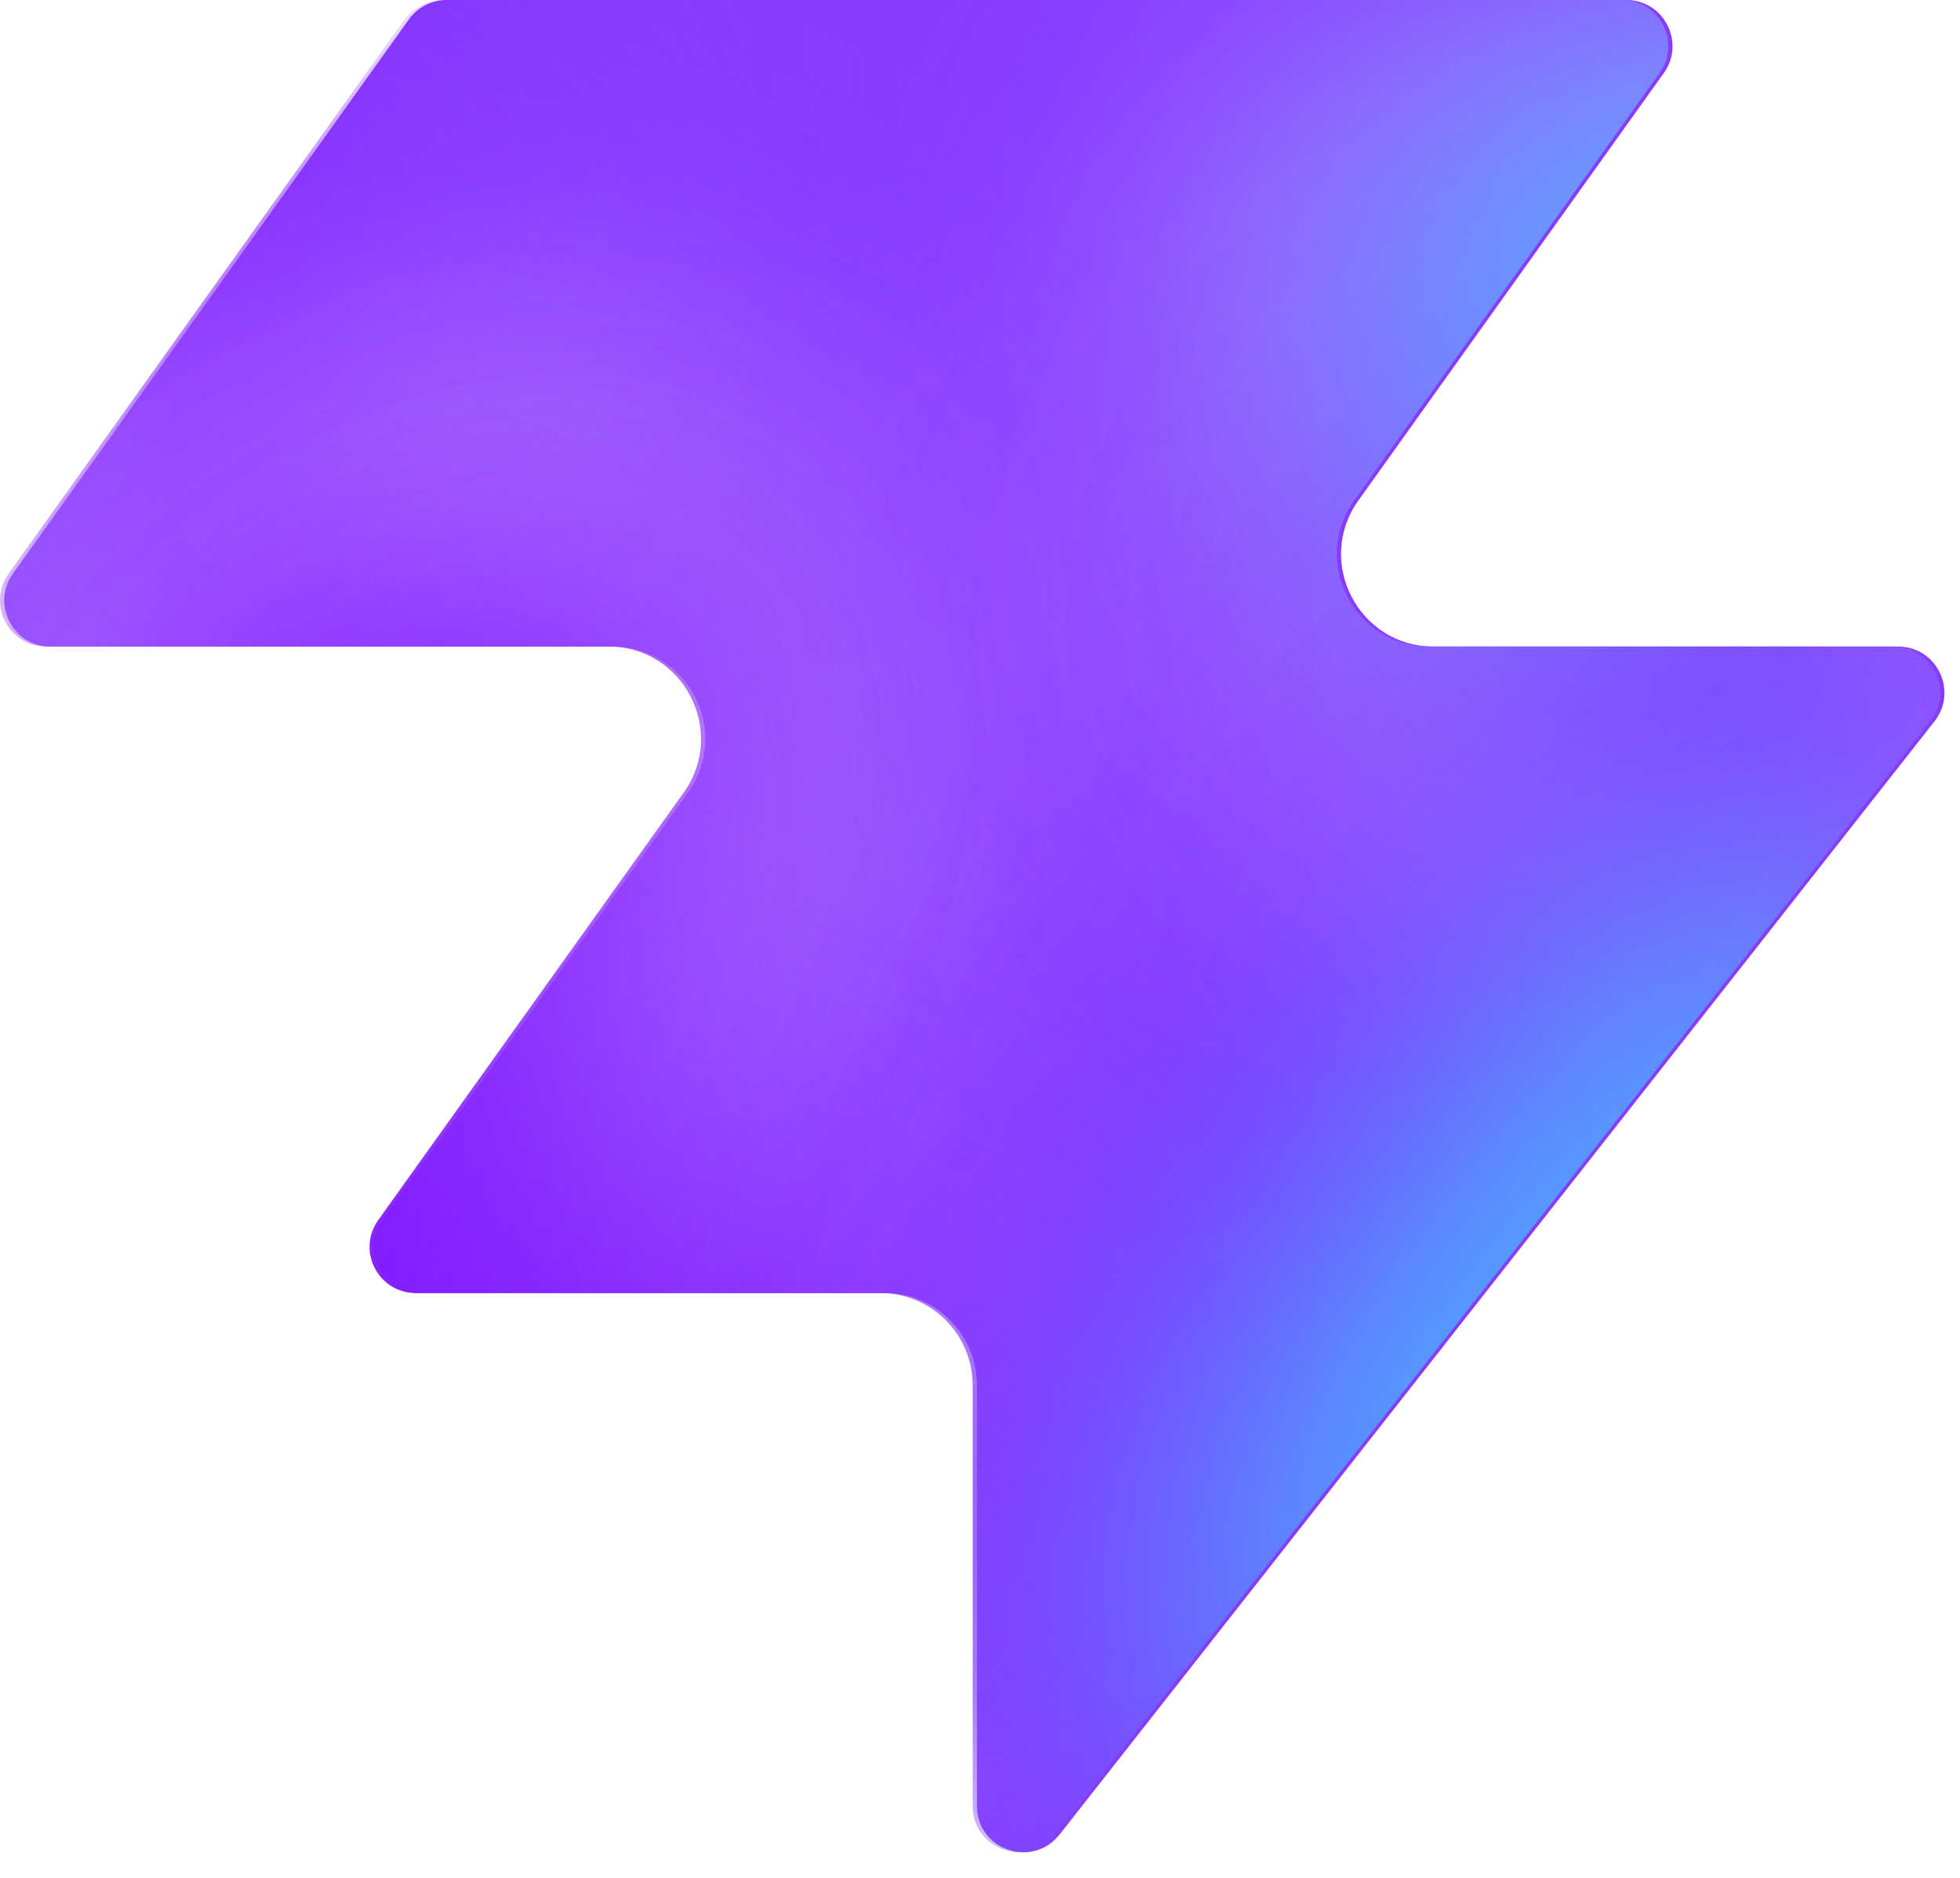
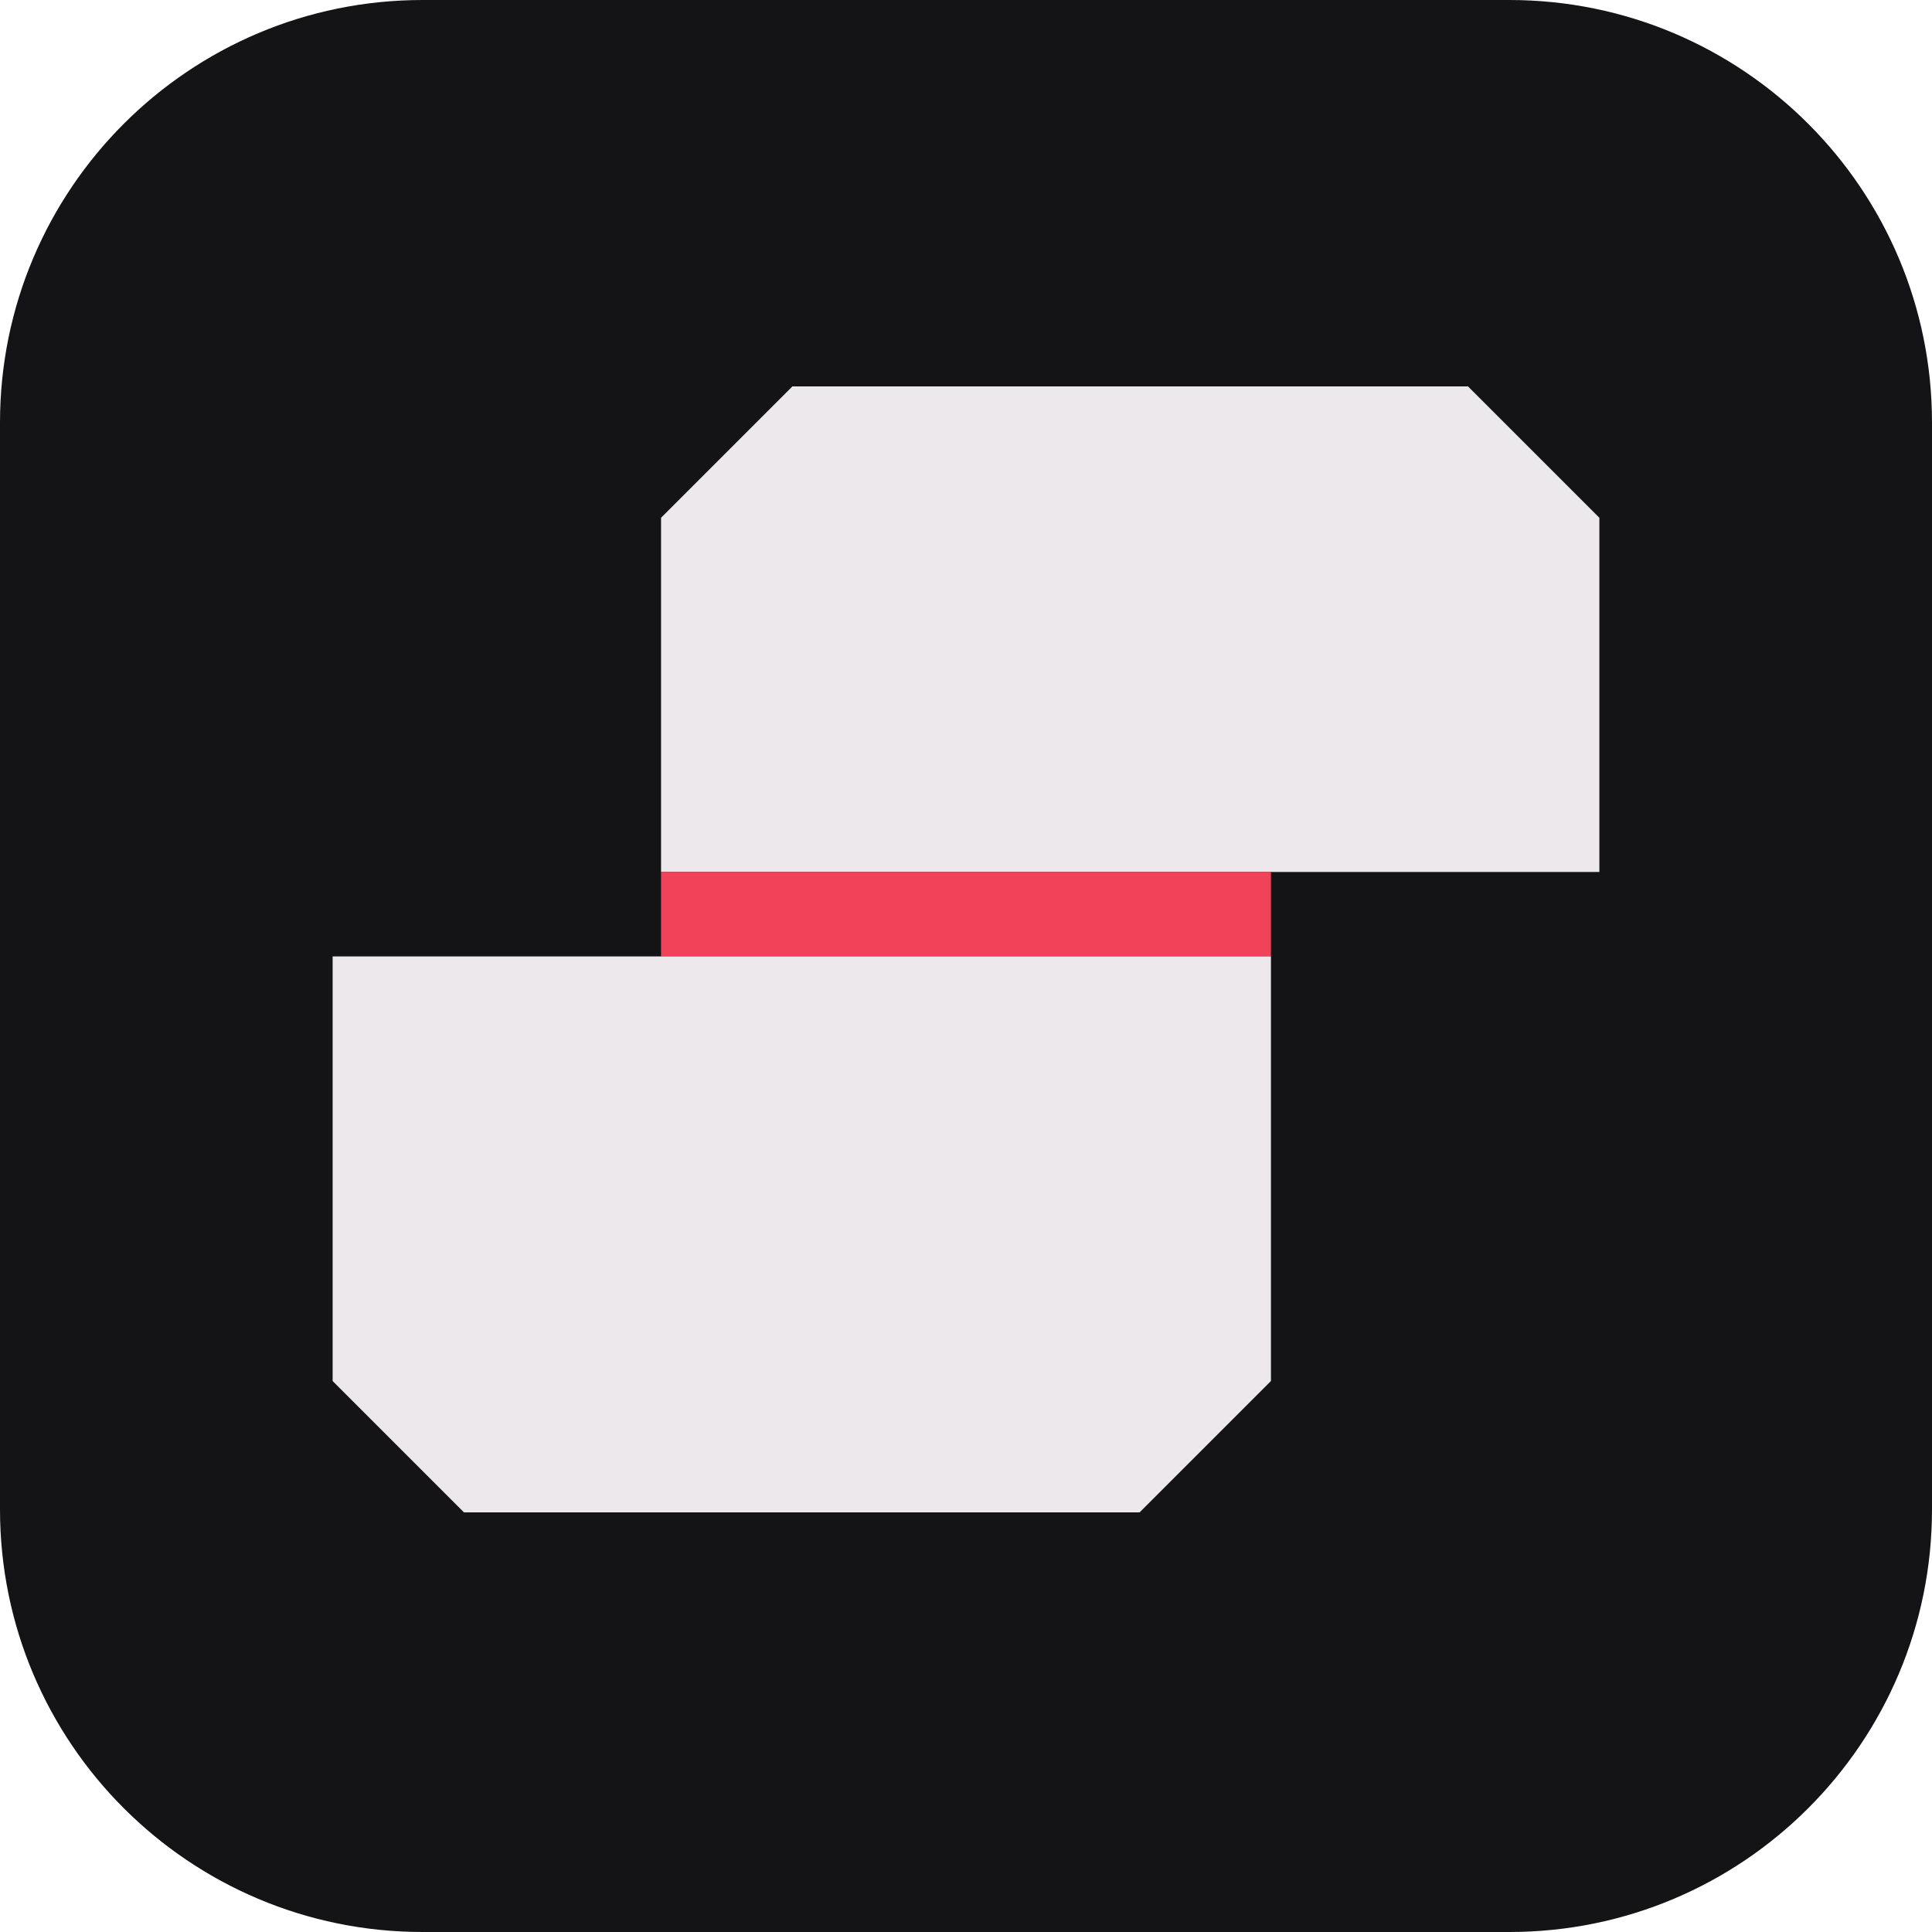
- <svg xmlns="http://www.w3.org/2000/svg" width="48" height="46" fill="none" viewBox="0 0 48 46">
-   <path fill="#863bff" d="M25.946 44.938c-.664.845-2.021.375-2.021-.698V33.937a2.26 2.26 0 0 0-2.262-2.262H10.287c-.92 0-1.456-1.04-.92-1.788l7.48-10.471c1.07-1.497 0-3.578-1.842-3.578H1.237c-.92 0-1.456-1.04-.92-1.788L10.013.474c.214-.297.556-.474.92-.474h28.894c.92 0 1.456 1.04.92 1.788l-7.48 10.471c-1.07 1.498 0 3.579 1.842 3.579h11.377c.943 0 1.473 1.088.89 1.83L25.947 44.94z" style="fill:#863bff;fill:color(display-p3 .525 .23 1);fill-opacity:1" />
-   <mask id="a" width="48" height="46" x="0" y="0" maskUnits="userSpaceOnUse" style="mask-type:alpha">
-     <path fill="#000" d="M25.842 44.938c-.664.844-2.021.375-2.021-.698V33.937a2.26 2.26 0 0 0-2.262-2.262H10.183c-.92 0-1.456-1.04-.92-1.788l7.48-10.471c1.07-1.498 0-3.579-1.842-3.579H1.133c-.92 0-1.456-1.04-.92-1.787L9.91.473c.214-.297.556-.474.92-.474h28.894c.92 0 1.456 1.04.92 1.788l-7.48 10.471c-1.07 1.498 0 3.578 1.842 3.578h11.377c.943 0 1.473 1.088.89 1.832L25.843 44.94z" style="fill:#000;fill-opacity:1" />
-   </mask>
-   <g mask="url(#a)">
-     <g filter="url(#b)">
-       <ellipse cx="5.508" cy="14.704" fill="#ede6ff" rx="5.508" ry="14.704" style="fill:#ede6ff;fill:color(display-p3 .927 .903 1);fill-opacity:1" transform="matrix(.00324 1 1 -.00324 -4.47 31.516)" />
-     </g>
-     <g filter="url(#c)">
-       <ellipse cx="10.399" cy="29.851" fill="#ede6ff" rx="10.399" ry="29.851" style="fill:#ede6ff;fill:color(display-p3 .927 .903 1);fill-opacity:1" transform="matrix(.00324 1 1 -.00324 -39.328 7.883)" />
-     </g>
-     <g filter="url(#d)">
-       <ellipse cx="5.508" cy="30.487" fill="#7e14ff" rx="5.508" ry="30.487" style="fill:#7e14ff;fill:color(display-p3 .492 .077 1);fill-opacity:1" transform="rotate(89.814 -25.913 -14.639)scale(1 -1)" />
-     </g>
-     <g filter="url(#e)">
-       <ellipse cx="5.508" cy="30.599" fill="#7e14ff" rx="5.508" ry="30.599" style="fill:#7e14ff;fill:color(display-p3 .492 .077 1);fill-opacity:1" transform="rotate(89.814 -32.644 -3.334)scale(1 -1)" />
-     </g>
-     <g filter="url(#f)">
-       <ellipse cx="5.508" cy="30.599" fill="#7e14ff" rx="5.508" ry="30.599" style="fill:#7e14ff;fill:color(display-p3 .492 .077 1);fill-opacity:1" transform="matrix(.00324 1 1 -.00324 -34.34 30.47)" />
-     </g>
-     <g filter="url(#g)">
-       <ellipse cx="14.072" cy="22.078" fill="#ede6ff" rx="14.072" ry="22.078" style="fill:#ede6ff;fill:color(display-p3 .927 .903 1);fill-opacity:1" transform="rotate(93.35 24.506 48.493)scale(-1 1)" />
-     </g>
-     <g filter="url(#h)">
-       <ellipse cx="3.47" cy="21.501" fill="#7e14ff" rx="3.47" ry="21.501" style="fill:#7e14ff;fill:color(display-p3 .492 .077 1);fill-opacity:1" transform="rotate(89.009 28.708 47.59)scale(-1 1)" />
-     </g>
-     <g filter="url(#i)">
-       <ellipse cx="3.47" cy="21.501" fill="#7e14ff" rx="3.47" ry="21.501" style="fill:#7e14ff;fill:color(display-p3 .492 .077 1);fill-opacity:1" transform="rotate(89.009 28.708 47.59)scale(-1 1)" />
-     </g>
-     <g filter="url(#j)">
-       <ellipse cx=".387" cy="8.972" fill="#7e14ff" rx="4.407" ry="29.108" style="fill:#7e14ff;fill:color(display-p3 .492 .077 1);fill-opacity:1" transform="rotate(39.51 .387 8.972)" />
-     </g>
-     <g filter="url(#k)">
-       <ellipse cx="47.523" cy="-6.092" fill="#7e14ff" rx="4.407" ry="29.108" style="fill:#7e14ff;fill:color(display-p3 .492 .077 1);fill-opacity:1" transform="rotate(37.892 47.523 -6.092)" />
-     </g>
-     <g filter="url(#l)">
-       <ellipse cx="41.412" cy="6.333" fill="#47bfff" rx="5.971" ry="9.665" style="fill:#47bfff;fill:color(display-p3 .28 .748 1);fill-opacity:1" transform="rotate(37.892 41.412 6.333)" />
-     </g>
-     <g filter="url(#m)">
-       <ellipse cx="-1.879" cy="38.332" fill="#7e14ff" rx="4.407" ry="29.108" style="fill:#7e14ff;fill:color(display-p3 .492 .077 1);fill-opacity:1" transform="rotate(37.892 -1.88 38.332)" />
-     </g>
-     <g filter="url(#n)">
-       <ellipse cx="-1.879" cy="38.332" fill="#7e14ff" rx="4.407" ry="29.108" style="fill:#7e14ff;fill:color(display-p3 .492 .077 1);fill-opacity:1" transform="rotate(37.892 -1.88 38.332)" />
-     </g>
-     <g filter="url(#o)">
-       <ellipse cx="35.651" cy="29.907" fill="#7e14ff" rx="4.407" ry="29.108" style="fill:#7e14ff;fill:color(display-p3 .492 .077 1);fill-opacity:1" transform="rotate(37.892 35.651 29.907)" />
-     </g>
-     <g filter="url(#p)">
-       <ellipse cx="38.418" cy="32.4" fill="#47bfff" rx="5.971" ry="15.297" style="fill:#47bfff;fill:color(display-p3 .28 .748 1);fill-opacity:1" transform="rotate(37.892 38.418 32.4)" />
-     </g>
-   </g>
-   <defs>
-     <filter id="b" width="60.045" height="41.654" x="-19.77" y="16.149" color-interpolation-filters="sRGB" filterUnits="userSpaceOnUse">
-       <feFlood flood-opacity="0" result="BackgroundImageFix" />
-       <feBlend in="SourceGraphic" in2="BackgroundImageFix" result="shape" />
-       <feGaussianBlur result="effect1_foregroundBlur_2002_17158" stdDeviation="7.659" />
-     </filter>
-     <filter id="c" width="90.34" height="51.437" x="-54.613" y="-7.533" color-interpolation-filters="sRGB" filterUnits="userSpaceOnUse">
-       <feFlood flood-opacity="0" result="BackgroundImageFix" />
-       <feBlend in="SourceGraphic" in2="BackgroundImageFix" result="shape" />
-       <feGaussianBlur result="effect1_foregroundBlur_2002_17158" stdDeviation="7.659" />
-     </filter>
-     <filter id="d" width="79.355" height="29.4" x="-49.64" y="2.03" color-interpolation-filters="sRGB" filterUnits="userSpaceOnUse">
-       <feFlood flood-opacity="0" result="BackgroundImageFix" />
-       <feBlend in="SourceGraphic" in2="BackgroundImageFix" result="shape" />
-       <feGaussianBlur result="effect1_foregroundBlur_2002_17158" stdDeviation="4.596" />
-     </filter>
-     <filter id="e" width="79.579" height="29.4" x="-45.045" y="20.029" color-interpolation-filters="sRGB" filterUnits="userSpaceOnUse">
-       <feFlood flood-opacity="0" result="BackgroundImageFix" />
-       <feBlend in="SourceGraphic" in2="BackgroundImageFix" result="shape" />
-       <feGaussianBlur result="effect1_foregroundBlur_2002_17158" stdDeviation="4.596" />
-     </filter>
-     <filter id="f" width="79.579" height="29.4" x="-43.513" y="21.178" color-interpolation-filters="sRGB" filterUnits="userSpaceOnUse">
-       <feFlood flood-opacity="0" result="BackgroundImageFix" />
-       <feBlend in="SourceGraphic" in2="BackgroundImageFix" result="shape" />
-       <feGaussianBlur result="effect1_foregroundBlur_2002_17158" stdDeviation="4.596" />
-     </filter>
-     <filter id="g" width="74.749" height="58.852" x="15.756" y="-17.901" color-interpolation-filters="sRGB" filterUnits="userSpaceOnUse">
-       <feFlood flood-opacity="0" result="BackgroundImageFix" />
-       <feBlend in="SourceGraphic" in2="BackgroundImageFix" result="shape" />
-       <feGaussianBlur result="effect1_foregroundBlur_2002_17158" stdDeviation="7.659" />
-     </filter>
-     <filter id="h" width="61.377" height="25.362" x="23.548" y="2.284" color-interpolation-filters="sRGB" filterUnits="userSpaceOnUse">
-       <feFlood flood-opacity="0" result="BackgroundImageFix" />
-       <feBlend in="SourceGraphic" in2="BackgroundImageFix" result="shape" />
-       <feGaussianBlur result="effect1_foregroundBlur_2002_17158" stdDeviation="4.596" />
-     </filter>
-     <filter id="i" width="61.377" height="25.362" x="23.548" y="2.284" color-interpolation-filters="sRGB" filterUnits="userSpaceOnUse">
-       <feFlood flood-opacity="0" result="BackgroundImageFix" />
-       <feBlend in="SourceGraphic" in2="BackgroundImageFix" result="shape" />
-       <feGaussianBlur result="effect1_foregroundBlur_2002_17158" stdDeviation="4.596" />
-     </filter>
-     <filter id="j" width="56.045" height="63.649" x="-27.636" y="-22.853" color-interpolation-filters="sRGB" filterUnits="userSpaceOnUse">
-       <feFlood flood-opacity="0" result="BackgroundImageFix" />
-       <feBlend in="SourceGraphic" in2="BackgroundImageFix" result="shape" />
-       <feGaussianBlur result="effect1_foregroundBlur_2002_17158" stdDeviation="4.596" />
-     </filter>
-     <filter id="k" width="54.814" height="64.646" x="20.116" y="-38.415" color-interpolation-filters="sRGB" filterUnits="userSpaceOnUse">
-       <feFlood flood-opacity="0" result="BackgroundImageFix" />
-       <feBlend in="SourceGraphic" in2="BackgroundImageFix" result="shape" />
-       <feGaussianBlur result="effect1_foregroundBlur_2002_17158" stdDeviation="4.596" />
-     </filter>
-     <filter id="l" width="33.541" height="35.313" x="24.641" y="-11.323" color-interpolation-filters="sRGB" filterUnits="userSpaceOnUse">
-       <feFlood flood-opacity="0" result="BackgroundImageFix" />
-       <feBlend in="SourceGraphic" in2="BackgroundImageFix" result="shape" />
-       <feGaussianBlur result="effect1_foregroundBlur_2002_17158" stdDeviation="4.596" />
-     </filter>
-     <filter id="m" width="54.814" height="64.646" x="-29.286" y="6.009" color-interpolation-filters="sRGB" filterUnits="userSpaceOnUse">
-       <feFlood flood-opacity="0" result="BackgroundImageFix" />
-       <feBlend in="SourceGraphic" in2="BackgroundImageFix" result="shape" />
-       <feGaussianBlur result="effect1_foregroundBlur_2002_17158" stdDeviation="4.596" />
-     </filter>
-     <filter id="n" width="54.814" height="64.646" x="-29.286" y="6.009" color-interpolation-filters="sRGB" filterUnits="userSpaceOnUse">
-       <feFlood flood-opacity="0" result="BackgroundImageFix" />
-       <feBlend in="SourceGraphic" in2="BackgroundImageFix" result="shape" />
-       <feGaussianBlur result="effect1_foregroundBlur_2002_17158" stdDeviation="4.596" />
-     </filter>
-     <filter id="o" width="54.814" height="64.646" x="8.244" y="-2.416" color-interpolation-filters="sRGB" filterUnits="userSpaceOnUse">
-       <feFlood flood-opacity="0" result="BackgroundImageFix" />
-       <feBlend in="SourceGraphic" in2="BackgroundImageFix" result="shape" />
-       <feGaussianBlur result="effect1_foregroundBlur_2002_17158" stdDeviation="4.596" />
-     </filter>
-     <filter id="p" width="39.409" height="43.623" x="18.713" y="10.588" color-interpolation-filters="sRGB" filterUnits="userSpaceOnUse">
-       <feFlood flood-opacity="0" result="BackgroundImageFix" />
-       <feBlend in="SourceGraphic" in2="BackgroundImageFix" result="shape" />
-       <feGaussianBlur result="effect1_foregroundBlur_2002_17158" stdDeviation="4.596" />
-     </filter>
-   </defs>
+ <svg xmlns="http://www.w3.org/2000/svg" viewBox="0 0 64 64">
+   <rect width="64" height="64" rx="14" fill="#141315" />
+   <svg x="11" y="12.8" width="42" height="37.3" viewBox="242 272 540 480">
+     <path d="M382 479 V328 L438 272 H726 L782 328 V479 Z" fill="#ece8ec" />
+     <rect x="382" y="479" width="260" height="36" fill="#f0435a" />
+     <path d="M242 515 H642 V696 L586 752 H298 L242 696 Z" fill="#ece8ec" />
+   </svg>
</svg>
